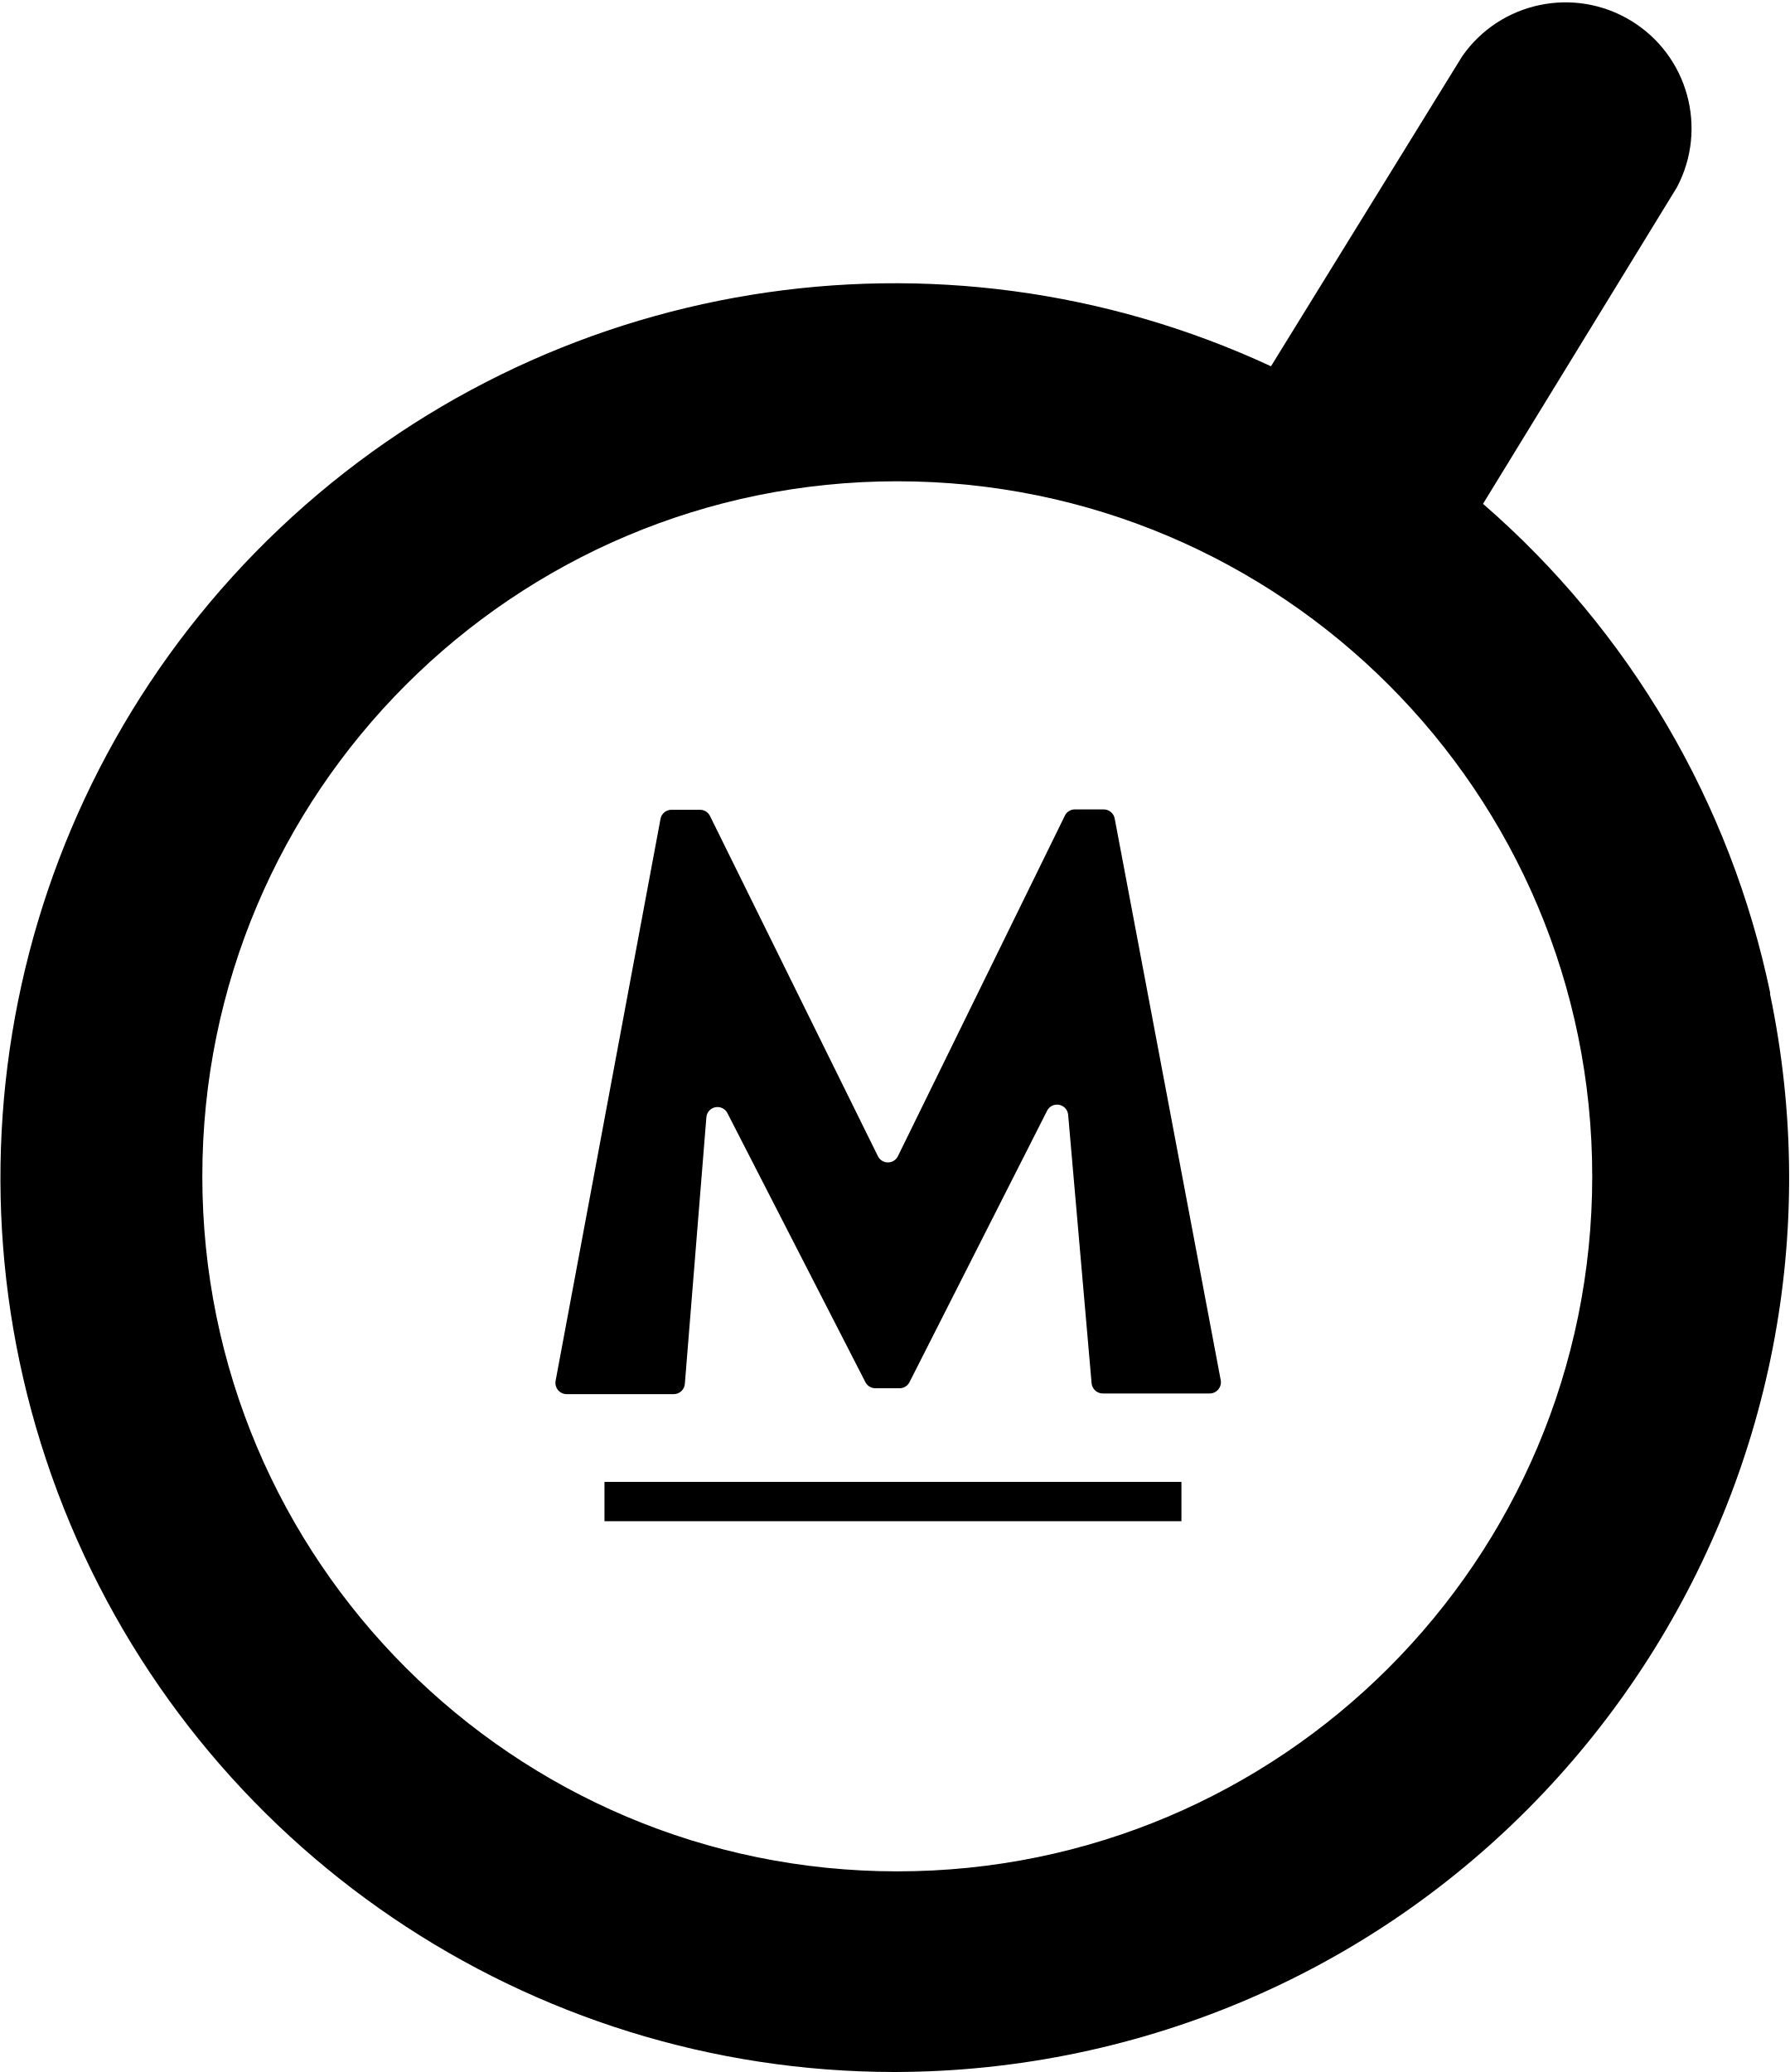
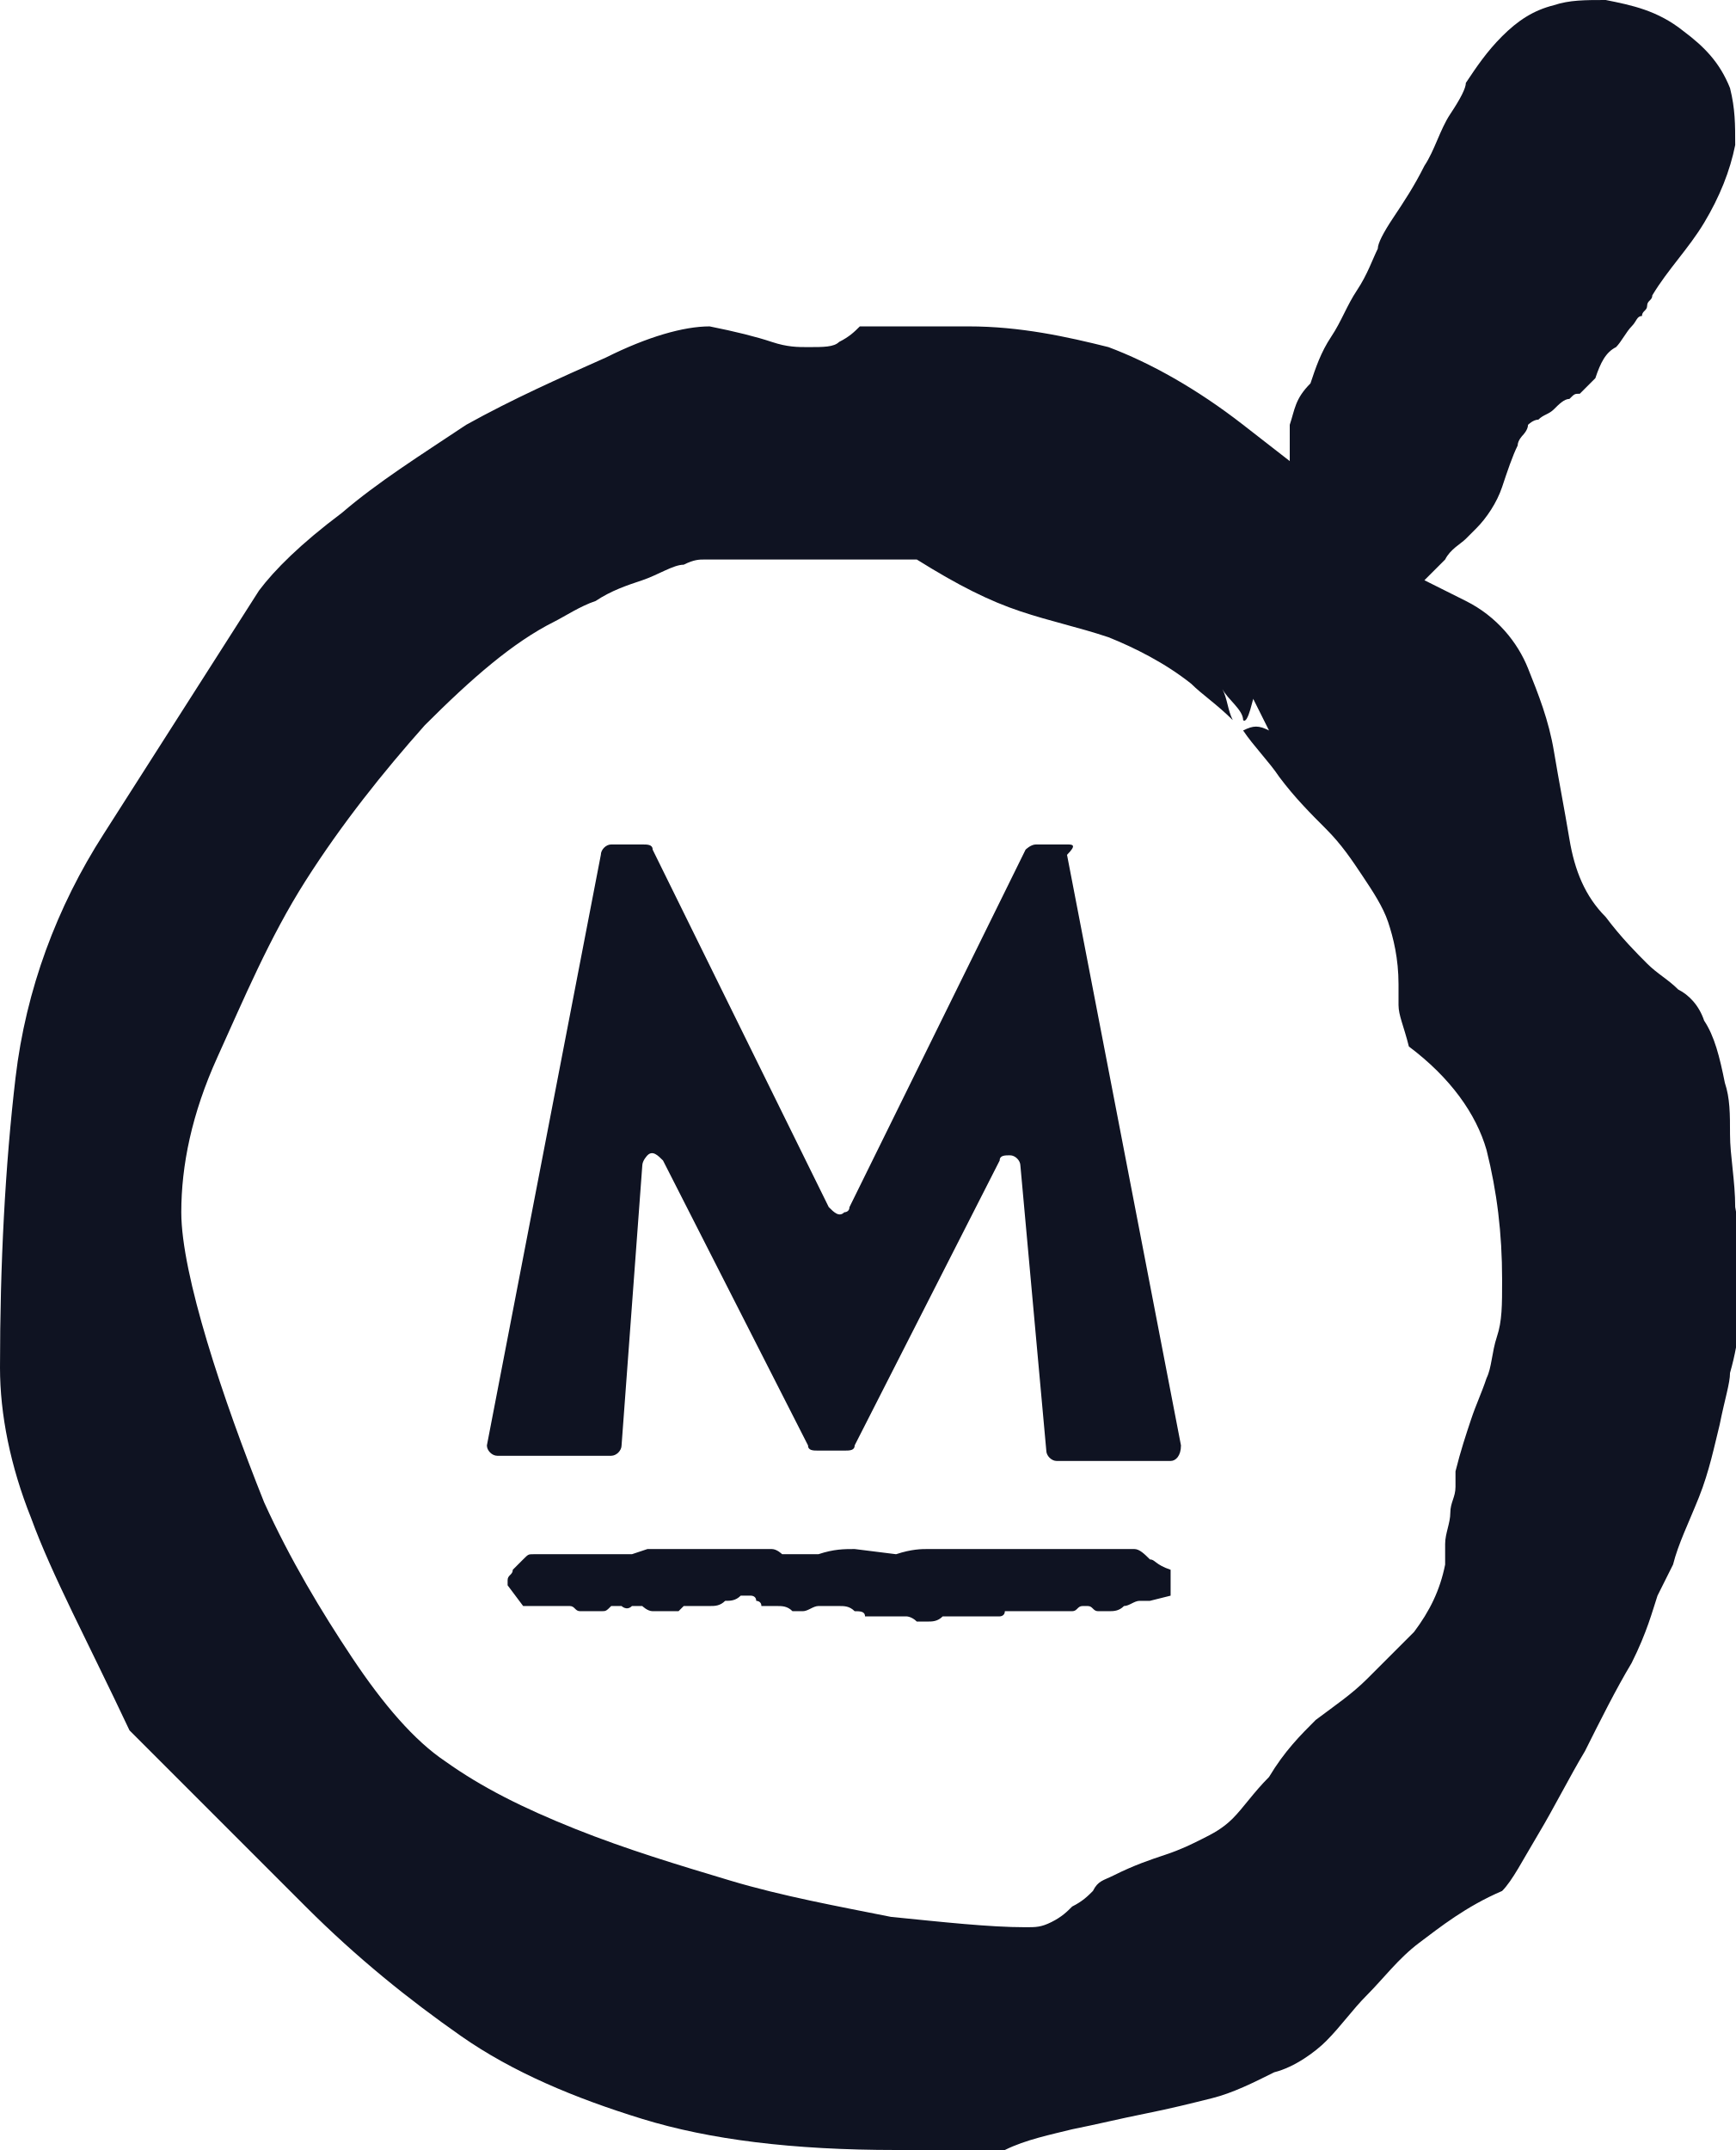
- <svg xmlns="http://www.w3.org/2000/svg" id="Layer_1" data-name="Layer 1" viewBox="0 0 136.49 158">
-   <path d="M51.28,106.31H43.11a.86.86,0,0,1-.84-1l8-42.85a.85.85,0,0,1,.84-.71h2.18a.84.84,0,0,1,.77.5L66.84,88.14a.85.85,0,0,0,1.55,0L81.1,62.22a.84.84,0,0,1,.77-.5h2.2a.86.86,0,0,1,.84.69L93,105.26a.86.86,0,0,1-.83,1H84a.86.86,0,0,1-.85-.78L81.36,85a.85.85,0,0,0-1.6-.31l-10.5,20.71a.84.84,0,0,1-.75.46H66.65a.85.85,0,0,1-.76-.48L55.38,84.89a.85.85,0,0,0-1.61.32l-1.64,20.3A.85.85,0,0,1,51.28,106.31Z" transform="translate(0.1)" />
-   <path d="M134.91,75.75A67.62,67.62,0,0,0,113,38.42l14.79-24.14h0a9.61,9.61,0,0,0-16.37-10h0L96.83,27.93A68.2,68.2,0,1,0,68.12,158a68.73,68.73,0,0,0,14-1.46,68.24,68.24,0,0,0,52.76-80.79ZM68.33,142.7a53,53,0,1,1,53-53A53,53,0,0,1,68.33,142.7Z" transform="translate(0.1)" />
-   <rect x="46.1" y="113" width="44" height="3" />
+ <svg xmlns="http://www.w3.org/2000/svg" version="1.1" id="Capa_1" x="0px" y="0px" viewBox="0 0 33.5 41.5" style="enable-background:new 0 0 33.5 41.5;" xml:space="preserve">
+   <style type="text/css">
+ 	.st0{fill:none;}
+ 	.st1{fill:#0F1322;}
+ </style>
+   <g>
+     <path class="st0" d="M27.3,20.2c-0.1-0.4-0.2-0.6-0.2-0.8c0-0.2,0-0.3,0-0.4c0-0.5-0.1-0.8-0.2-1.2c-0.1-0.3-0.3-0.6-0.5-0.9   c-0.2-0.3-0.5-0.6-0.7-0.9c-0.3-0.3-0.6-0.6-0.9-1c-0.2-0.4-0.5-0.7-0.7-0.9c0.1,0,0.2-0.1,0.4-0.1c0,0,0,0,0,0   c-0.1-0.2-0.2-0.6-0.3-0.6c0-0.1-0.2,0.6-0.2,0.4c-0.1-0.2-0.4-0.4-0.4-0.6c0.1,0.2,0.1,0.4,0.2,0.6c-0.3-0.3-0.5-0.5-0.8-0.7   c-0.5-0.4-1.1-0.7-1.6-0.9c-0.5-0.2-1.1-0.4-1.7-0.5c-0.6-0.2-1.3-0.5-2-1h-4.1c0,0-0.1,0-0.4,0.1c-0.2,0.1-0.5,0.2-0.8,0.3   c-0.3,0.1-0.6,0.3-0.9,0.4c-0.3,0.2-0.6,0.3-0.8,0.4c-0.8,0.4-1.7,1.1-2.5,2c-0.9,0.9-1.6,1.9-2.3,3c-0.7,1.1-1.3,2.2-1.7,3.4   c-0.5,1.1-0.7,2.1-0.7,3c0,0.6,0.2,1.5,0.5,2.5c0.3,1,0.7,2.1,1.2,3.1c0.5,1.1,1.1,2.1,1.7,3c0.6,0.9,1.2,1.6,1.8,2   c0.7,0.5,1.5,0.9,2.5,1.3c1,0.4,2,0.7,3,1c1,0.3,2.1,0.5,3.1,0.7c1,0.2,1.9,0.2,2.6,0.2c0.2,0,0.4,0,0.5-0.1s0.2-0.2,0.4-0.3   c0.1-0.1,0.2-0.2,0.4-0.3c0.1-0.1,0.3-0.2,0.4-0.3c0.4-0.2,0.8-0.3,1-0.4c0.3-0.1,0.5-0.2,0.7-0.3c0.2-0.1,0.4-0.2,0.6-0.4   c0.2-0.2,0.4-0.4,0.7-0.8c0.3-0.4,0.6-0.8,0.9-1.1c0.3-0.3,0.7-0.6,1-0.8c0.3-0.3,0.6-0.6,0.9-0.9c0.3-0.3,0.5-0.7,0.6-1.3   c0-0.1,0-0.2,0-0.4c0-0.2,0.1-0.4,0.1-0.6c0-0.2,0.1-0.4,0.1-0.5c0-0.2,0-0.2,0-0.3c0.1-0.4,0.2-0.7,0.3-1c0.1-0.3,0.2-0.5,0.3-0.8   c0.1-0.3,0.2-0.5,0.2-0.8c0.1-0.3,0.1-0.7,0.1-1.1c0-0.9-0.1-1.7-0.3-2.5C28.6,21.5,28.1,20.8,27.3,20.2z M22.3,30.7l-0.4,0.1   c0,0,0,0-0.1,0c-0.1,0-0.1,0-0.1,0c-0.1,0-0.2,0-0.3,0.1c-0.1,0-0.2,0.1-0.3,0.1c-0.1,0-0.1,0-0.2,0c0,0-0.1-0.1-0.2-0.1   c0,0-0.1,0-0.1,0s-0.1,0-0.2,0.1c-0.3,0-0.5,0-0.7,0c-0.2,0-0.3,0-0.4,0c-0.1,0-0.1,0-0.2,0c0,0,0,0,0,0c0,0,0,0,0,0   c0,0,0,0-0.1,0.1c-0.1,0-0.1,0-0.2,0c-0.1,0-0.1,0-0.1,0c0,0-0.1,0-0.1,0c0,0-0.1,0-0.1,0c0,0-0.1,0-0.1,0s-0.1,0-0.2,0   c-0.1,0-0.1,0-0.2,0c-0.1,0-0.1,0-0.1,0c-0.1,0-0.2,0.1-0.3,0.1c-0.1,0-0.2,0-0.2,0c-0.1,0-0.1,0-0.2-0.1c0,0-0.1,0-0.1,0   c0,0,0,0-0.1,0c0,0-0.1,0-0.1,0c-0.1,0-0.2,0-0.3,0c-0.1,0-0.2,0-0.2,0c-0.1,0-0.2,0-0.2-0.1c-0.1,0-0.2,0-0.3-0.1   c-0.1,0-0.1,0-0.2,0c-0.1,0-0.1,0-0.2,0c-0.1,0.1-0.3,0.1-0.3,0.1c-0.1,0-0.1,0-0.2,0c-0.1,0-0.2-0.1-0.3-0.1c-0.1,0-0.1,0-0.2,0   c0,0,0,0-0.1,0c0,0-0.1,0-0.1-0.1c0,0-0.1,0-0.1-0.1s0,0,0,0c0,0-0.1,0-0.2,0c-0.1,0-0.2,0-0.3,0.1c-0.1,0-0.2,0-0.3,0.1   c-0.1,0-0.2,0-0.2,0c0,0,0,0-0.1,0c0,0-0.1,0-0.1,0c0,0-0.1,0-0.1,0c0,0,0,0,0,0c0,0,0,0-0.1,0.1c0,0,0,0-0.1,0c0,0,0,0-0.1,0   c-0.1,0-0.2,0-0.3,0c-0.1,0-0.1-0.1-0.2-0.1c-0.1,0-0.2,0-0.2,0c-0.1,0-0.1,0-0.2,0c0,0,0,0-0.1,0c0,0-0.1,0-0.1,0   c-0.1,0-0.1,0.1-0.2,0.1c-0.1,0-0.1,0-0.2,0c-0.1,0-0.1,0-0.2,0c-0.1,0-0.1-0.1-0.2-0.1c0,0-0.1,0-0.1,0c0,0-0.1,0-0.1,0   c0,0-0.1,0-0.1,0c0,0-0.1,0-0.1,0c-0.1,0-0.1,0-0.1,0c0,0-0.1,0-0.1,0c0,0,0,0-0.1,0c0,0-0.1,0-0.2,0l-0.3-0.4c0,0,0-0.1,0-0.1   c0-0.1,0.1-0.1,0.1-0.2c0-0.1,0.1-0.1,0.1-0.1c0,0,0.1-0.1,0.1-0.1c0.1,0,0.2,0,0.2-0.1c0.1,0,0.1,0,0.2,0c0.1,0,0.1,0,0.2,0   c0.1,0,0.1,0,0.2,0l0.2,0c0.1,0,0.1,0,0.2,0c0.1,0,0.1,0,0.2,0l0.4,0c0,0,0,0,0,0c0,0,0,0,0.1,0c0,0,0.1,0,0.1,0c0,0,0,0,0.1,0   l0.3-0.1c0.1,0,0.1,0,0.2,0c0.1,0,0.1,0,0.2,0c0.1,0,0.1,0,0.2,0c0.1,0,0.1,0,0.2,0c0,0,0.1,0,0.1,0c0.1,0,0.1,0,0.2,0   c0.1,0,0.1,0,0.2,0c0.1,0,0.1,0,0.1,0c0,0,0.1,0,0.2,0c0.1,0,0.2,0,0.4,0c0.1,0,0.3,0,0.4,0c0.1,0,0.2,0,0.2,0.1c0.2,0,0.4,0,0.7,0   c0.2,0,0.5-0.1,0.7-0.1l0.8,0.1c0.2,0,0.4,0,0.6-0.1c0.1,0,0.2,0,0.3,0c0.1,0,0.1,0,0.2,0c0,0,0.1,0,0.1,0c0.1,0,0.3,0,0.5,0   c0.2,0,0.4,0,0.6,0c0.2,0,0.4,0,0.6,0c0.2,0,0.4,0,0.6,0c0.2,0,0.3,0,0.5,0c0.1,0,0.3,0,0.3,0c0.1,0,0.2,0,0.3,0   c0.1,0,0.2,0.1,0.3,0.2c0,0.1,0.1,0.1,0.1,0.2c0,0.1,0,0.1,0,0.2C22.3,30.5,22.3,30.6,22.3,30.7z M22.8,28.1   C22.8,28.1,22.7,28.1,22.8,28.1l-2.2,0c-0.1,0-0.2-0.1-0.2-0.2l-0.5-5.5c0-0.1-0.1-0.2-0.2-0.2c-0.1,0-0.1,0.1-0.2,0.1l-2.8,5.5   c0,0.1-0.1,0.1-0.2,0.1h-0.5c-0.1,0-0.2-0.1-0.2-0.1l-2.8-5.5c-0.1-0.1-0.2-0.2-0.3-0.1c-0.1,0-0.1,0.1-0.1,0.2l-0.4,5.4   c0,0.1-0.1,0.2-0.2,0.2H9.7c-0.1,0-0.2-0.1-0.2-0.2c0,0,0,0,0,0l2.1-11.4c0-0.1,0.1-0.2,0.2-0.2h0.6c0.1,0,0.2,0.1,0.2,0.1l3.4,6.9   c0.1,0.1,0.2,0.2,0.3,0.1c0.1,0,0.1-0.1,0.1-0.1l3.4-6.9c0-0.1,0.1-0.1,0.2-0.1h0.6c0.1,0,0.2,0.1,0.2,0.2L23,27.9   C23,28,22.9,28.1,22.8,28.1z" />
+     <path class="st1" d="M33.6,24.8c0-0.5,0-1-0.1-1.5c0-0.5-0.1-1-0.1-1.4c0-0.4,0-0.7-0.1-1c-0.1-0.5-0.2-0.9-0.4-1.2   c-0.1-0.3-0.3-0.5-0.5-0.6c-0.2-0.2-0.4-0.3-0.6-0.5c-0.2-0.2-0.5-0.5-0.8-0.9c-0.4-0.4-0.6-0.9-0.7-1.5c-0.1-0.6-0.2-1.1-0.3-1.7   c-0.1-0.6-0.3-1.1-0.5-1.6c-0.2-0.5-0.6-1-1.2-1.3l-0.8-0.4c0.1-0.1,0.3-0.3,0.4-0.4c0.1-0.2,0.3-0.3,0.4-0.4   c0.1-0.1,0.2-0.2,0.2-0.2c0.2-0.2,0.4-0.5,0.5-0.8c0.1-0.3,0.2-0.6,0.3-0.8c0-0.1,0.1-0.2,0.1-0.2s0.1-0.1,0.1-0.2   c0,0,0.1-0.1,0.2-0.1c0.1-0.1,0.2-0.1,0.3-0.2c0.1-0.1,0.2-0.2,0.3-0.2c0.1-0.1,0.1-0.1,0.2-0.1c0.1-0.1,0.2-0.2,0.3-0.3   C30.9,7,31,6.8,31.2,6.7c0.1-0.1,0.2-0.3,0.3-0.4c0.1-0.1,0.1-0.2,0.2-0.2c0-0.1,0.1-0.1,0.1-0.2c0-0.1,0.1-0.1,0.1-0.2   c0.3-0.5,0.7-0.9,1-1.4c0.3-0.5,0.5-1,0.6-1.5c0-0.4,0-0.7-0.1-1.1c-0.2-0.5-0.5-0.8-0.9-1.1C32,0.2,31.5,0.1,31,0   c-0.4,0-0.7,0-1,0.1c-0.4,0.1-0.7,0.3-1,0.6c-0.3,0.3-0.5,0.6-0.7,0.9c0,0.1-0.1,0.3-0.3,0.6c-0.2,0.3-0.3,0.7-0.5,1   c-0.2,0.4-0.4,0.7-0.6,1c-0.2,0.3-0.3,0.5-0.3,0.6c-0.1,0.2-0.2,0.5-0.4,0.8s-0.3,0.6-0.5,0.9c-0.2,0.3-0.3,0.6-0.4,0.9   C25,7.7,25,7.9,24.9,8.2c0,0.1,0,0.1,0,0.2c0,0.1,0,0.2,0,0.3c0,0.1,0,0.1,0,0.1c0,0,0,0.1,0,0.1L24,8.2c-0.9-0.7-1.8-1.2-2.6-1.5   c-0.8-0.2-1.7-0.4-2.7-0.4h-2.1c-0.1,0.1-0.2,0.2-0.4,0.3c-0.1,0.1-0.3,0.1-0.6,0.1c-0.2,0-0.4,0-0.7-0.1c-0.3-0.1-0.7-0.2-1.2-0.3   c-0.5,0-1.2,0.2-2,0.6C10.8,7.3,9.9,7.7,9,8.2C8.1,8.8,7.3,9.3,6.6,9.9C5.8,10.5,5.3,11,5,11.4L2,16.1c-0.9,1.4-1.5,3-1.7,4.7   C0.1,22.5,0,24.4,0,26.4c0,0.9,0.2,1.9,0.6,2.9c0.4,1.1,1.1,2.4,1.9,4.1c1.3,1.3,2.4,2.4,3.4,3.4c1,1,2,1.8,3,2.5   c1,0.7,2.2,1.2,3.5,1.6c1.3,0.4,2.9,0.6,4.9,0.6h2.1c0.4-0.2,0.9-0.3,1.3-0.4c0.5-0.1,0.9-0.2,1.4-0.3c0.5-0.1,0.9-0.2,1.3-0.3   c0.4-0.1,0.8-0.3,1.2-0.5c0.4-0.1,0.8-0.4,1-0.6c0.3-0.3,0.5-0.6,0.8-0.9c0.3-0.3,0.6-0.7,1-1c0.4-0.3,0.9-0.7,1.6-1   c0.2-0.2,0.4-0.6,0.7-1.1c0.3-0.5,0.6-1.1,0.9-1.6c0.3-0.6,0.6-1.2,0.9-1.7c0.3-0.6,0.4-1,0.5-1.3c0,0,0.1-0.2,0.3-0.6   c0.1-0.4,0.3-0.8,0.5-1.3c0.2-0.5,0.3-1,0.4-1.4c0.1-0.5,0.2-0.8,0.2-1C33.6,25.8,33.6,25.3,33.6,24.8z M28.9,25.8   c-0.1,0.3-0.1,0.6-0.2,0.8c-0.1,0.3-0.2,0.5-0.3,0.8c-0.1,0.3-0.2,0.6-0.3,1c0,0,0,0.1,0,0.3c0,0.2-0.1,0.3-0.1,0.5   c0,0.2-0.1,0.4-0.1,0.6c0,0.2,0,0.3,0,0.4c-0.1,0.5-0.3,0.9-0.6,1.3c-0.3,0.3-0.6,0.6-0.9,0.9c-0.3,0.3-0.6,0.5-1,0.8   c-0.3,0.3-0.6,0.6-0.9,1.1c-0.3,0.3-0.5,0.6-0.7,0.8c-0.2,0.2-0.4,0.3-0.6,0.4c-0.2,0.1-0.4,0.2-0.7,0.3c-0.3,0.1-0.6,0.2-1,0.4   c-0.2,0.1-0.3,0.1-0.4,0.3c-0.1,0.1-0.2,0.2-0.4,0.3c-0.1,0.1-0.2,0.2-0.4,0.3s-0.3,0.1-0.5,0.1c-0.7,0-1.6-0.1-2.6-0.2   c-1-0.2-2.1-0.4-3.1-0.7c-1-0.3-2-0.6-3-1c-1-0.4-1.8-0.8-2.5-1.3c-0.6-0.4-1.2-1.1-1.8-2c-0.6-0.9-1.2-1.9-1.7-3   C4.7,28,4.3,26.9,4,25.9c-0.3-1-0.5-1.9-0.5-2.5c0-0.9,0.2-1.9,0.7-3c0.5-1.1,1-2.3,1.7-3.4c0.7-1.1,1.5-2.1,2.3-3   c0.9-0.9,1.7-1.6,2.5-2c0.2-0.1,0.5-0.3,0.8-0.4c0.3-0.2,0.6-0.3,0.9-0.4c0.3-0.1,0.6-0.3,0.8-0.3c0.2-0.1,0.3-0.1,0.4-0.1h4.1   c0.8,0.5,1.4,0.8,2,1c0.6,0.2,1.1,0.3,1.7,0.5c0.5,0.2,1.1,0.5,1.6,0.9c0.2,0.2,0.5,0.4,0.8,0.7c-0.1-0.2-0.1-0.4-0.2-0.6   c0.1,0.2,0.4,0.4,0.4,0.6c0.1,0.1,0.2-0.5,0.2-0.4c0,0,0.2,0.4,0.3,0.6c0,0,0,0,0,0C24.3,14,24.2,14,24,14.1   c0.2,0.3,0.5,0.6,0.7,0.9c0.3,0.4,0.6,0.7,0.9,1c0.3,0.3,0.5,0.6,0.7,0.9c0.2,0.3,0.4,0.6,0.5,0.9c0.1,0.3,0.2,0.7,0.2,1.2   c0,0.1,0,0.3,0,0.4c0,0.2,0.1,0.4,0.2,0.8c0.8,0.6,1.3,1.3,1.5,2c0.2,0.8,0.3,1.6,0.3,2.5C29,25.2,29,25.5,28.9,25.8z" />
+     <path class="st1" d="M22.2,30.1c-0.1-0.1-0.2-0.2-0.3-0.2c-0.1,0-0.2,0-0.3,0c-0.1,0-0.2,0-0.3,0c-0.1,0-0.3,0-0.5,0   c-0.2,0-0.4,0-0.6,0c-0.2,0-0.4,0-0.6,0c-0.2,0-0.4,0-0.6,0c-0.2,0-0.4,0-0.5,0c0,0,0,0-0.1,0c0,0-0.1,0-0.2,0c-0.1,0-0.2,0-0.3,0   c-0.1,0-0.3,0-0.6,0.1l-0.8-0.1c-0.2,0-0.4,0-0.7,0.1c-0.2,0-0.5,0-0.7,0c0,0-0.1-0.1-0.2-0.1c-0.1,0-0.2,0-0.4,0   c-0.1,0-0.3,0-0.4,0c-0.1,0-0.2,0-0.2,0c0,0-0.1,0-0.1,0c-0.1,0-0.1,0-0.2,0c-0.1,0-0.1,0-0.2,0c-0.1,0-0.1,0-0.1,0   c-0.1,0-0.1,0-0.2,0c-0.1,0-0.1,0-0.2,0c-0.1,0-0.1,0-0.2,0c-0.1,0-0.1,0-0.2,0l-0.3,0.1c0,0,0,0-0.1,0c0,0,0,0-0.1,0   c0,0-0.1,0-0.1,0c0,0,0,0,0,0l-0.4,0c-0.1,0-0.1,0-0.2,0c-0.1,0-0.1,0-0.2,0l-0.2,0c-0.1,0-0.2,0-0.2,0c-0.1,0-0.1,0-0.2,0   c-0.1,0-0.1,0-0.2,0c-0.1,0-0.1,0-0.2,0.1c0,0,0,0-0.1,0.1c0,0-0.1,0.1-0.1,0.1c0,0.1-0.1,0.1-0.1,0.2c0,0.1,0,0.1,0,0.1l0.3,0.4   c0.1,0,0.1,0,0.2,0c0,0,0.1,0,0.1,0c0,0,0,0,0.1,0c0,0,0.1,0,0.1,0c0,0,0.1,0,0.1,0c0,0,0.1,0,0.1,0c0,0,0.1,0,0.1,0   c0,0,0.1,0,0.1,0c0.1,0,0.1,0.1,0.2,0.1c0.1,0,0.1,0,0.2,0c0.1,0,0.1,0,0.2,0c0.1,0,0.1,0,0.2-0.1c0.1,0,0.1,0,0.1,0   c0,0,0.1,0,0.1,0c0,0,0.1,0.1,0.2,0c0.1,0,0.1,0,0.2,0c0,0,0.1,0.1,0.2,0.1c0.1,0,0.2,0,0.3,0c0,0,0,0,0.1,0c0,0,0,0,0.1,0   c0,0,0,0,0.1-0.1c0,0,0,0,0,0c0,0,0,0,0.1,0c0,0,0.1,0,0.1,0c0,0,0,0,0.1,0c0,0,0.1,0,0.2,0c0.1,0,0.2,0,0.3-0.1   c0.1,0,0.2,0,0.3-0.1c0.1,0,0.2,0,0.2,0c0,0,0,0,0,0s0.1,0,0.1,0.1c0,0,0.1,0,0.1,0.1c0,0,0.1,0,0.1,0c0,0,0.1,0,0.2,0   c0.1,0,0.2,0,0.3,0.1c0,0,0.1,0,0.2,0c0.1,0,0.2-0.1,0.3-0.1c0.1,0,0.1,0,0.2,0c0.1,0,0.1,0,0.2,0c0.1,0,0.2,0,0.3,0.1   c0.1,0,0.2,0,0.2,0.1c0.1,0,0.2,0,0.2,0c0.1,0,0.2,0,0.3,0c0,0,0,0,0.1,0c0,0,0.1,0,0.1,0c0,0,0.1,0,0.1,0c0,0,0.1,0,0.2,0.1   c0.1,0,0.1,0,0.2,0c0.1,0,0.2,0,0.3-0.1c0,0,0.1,0,0.1,0c0.1,0,0.1,0,0.2,0c0.1,0,0.1,0,0.2,0s0.1,0,0.1,0c0,0,0.1,0,0.1,0   c0,0,0.1,0,0.1,0c0,0,0.1,0,0.1,0c0.1,0,0.1,0,0.2,0c0,0,0.1,0,0.1-0.1c0,0,0,0,0,0c0,0,0,0,0,0c0,0,0.1,0,0.2,0c0.1,0,0.2,0,0.4,0   c0.2,0,0.4,0,0.7,0c0.1,0,0.1-0.1,0.2-0.1s0.1,0,0.1,0c0.1,0,0.1,0.1,0.2,0.1c0,0,0.1,0,0.2,0c0.1,0,0.2,0,0.3-0.1   c0.1,0,0.2-0.1,0.3-0.1c0,0,0,0,0.1,0c0.1,0,0.1,0,0.1,0l0.4-0.1c0-0.1,0-0.2,0-0.3c0-0.1,0-0.1,0-0.2   C22.3,30.2,22.3,30.1,22.2,30.1z" />
+     <path class="st1" d="M20.6,16.3H20c-0.1,0-0.2,0.1-0.2,0.1l-3.4,6.9c0,0.1-0.1,0.1-0.1,0.1c-0.1,0.1-0.2,0-0.3-0.1l-3.4-6.9   c0-0.1-0.1-0.1-0.2-0.1h-0.6c-0.1,0-0.2,0.1-0.2,0.2L9.4,27.9c0,0,0,0,0,0c0,0.1,0.1,0.2,0.2,0.2h2.2c0.1,0,0.2-0.1,0.2-0.2   l0.4-5.4c0-0.1,0.1-0.2,0.1-0.2c0.1-0.1,0.2,0,0.3,0.1l2.8,5.5c0,0.1,0.1,0.1,0.2,0.1h0.5c0.1,0,0.2,0,0.2-0.1l2.8-5.5   c0-0.1,0.1-0.1,0.2-0.1c0.1,0,0.2,0.1,0.2,0.2l0.5,5.5c0,0.1,0.1,0.2,0.2,0.2h2.2c0,0,0,0,0,0c0.1,0,0.2-0.1,0.2-0.3l-2.2-11.4   C20.8,16.3,20.7,16.3,20.6,16.3z" />
+   </g>
</svg>
